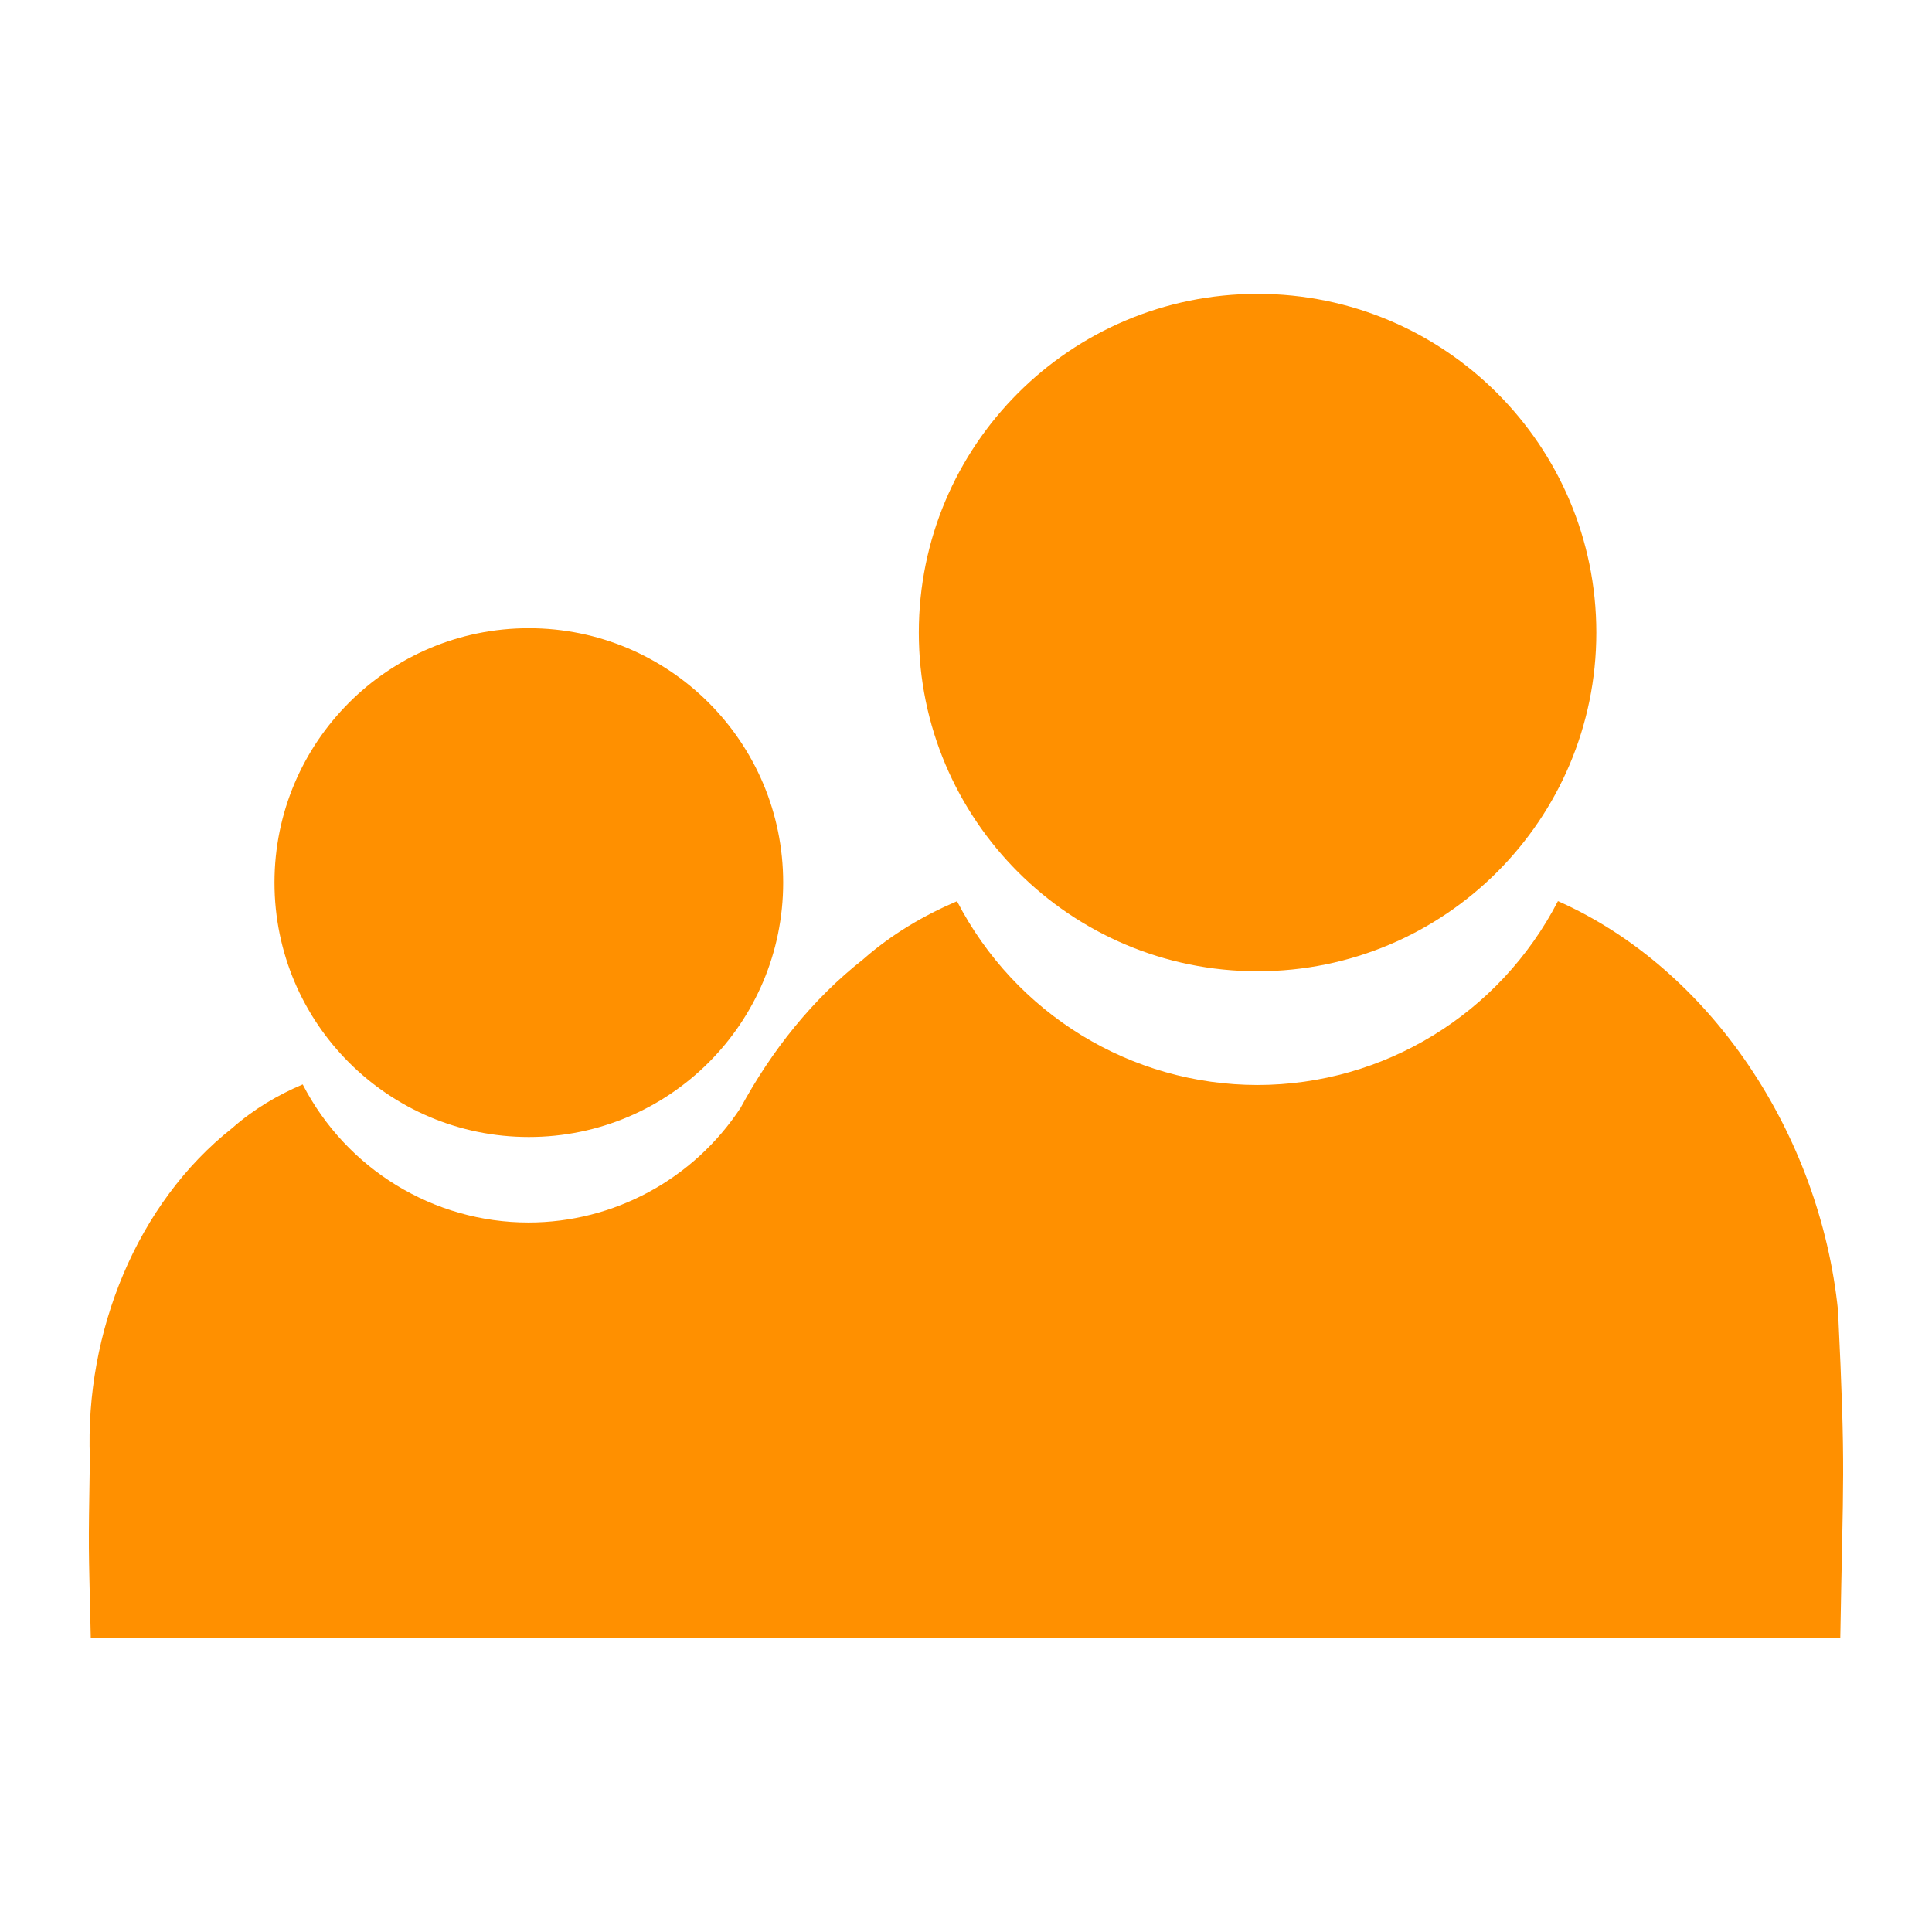
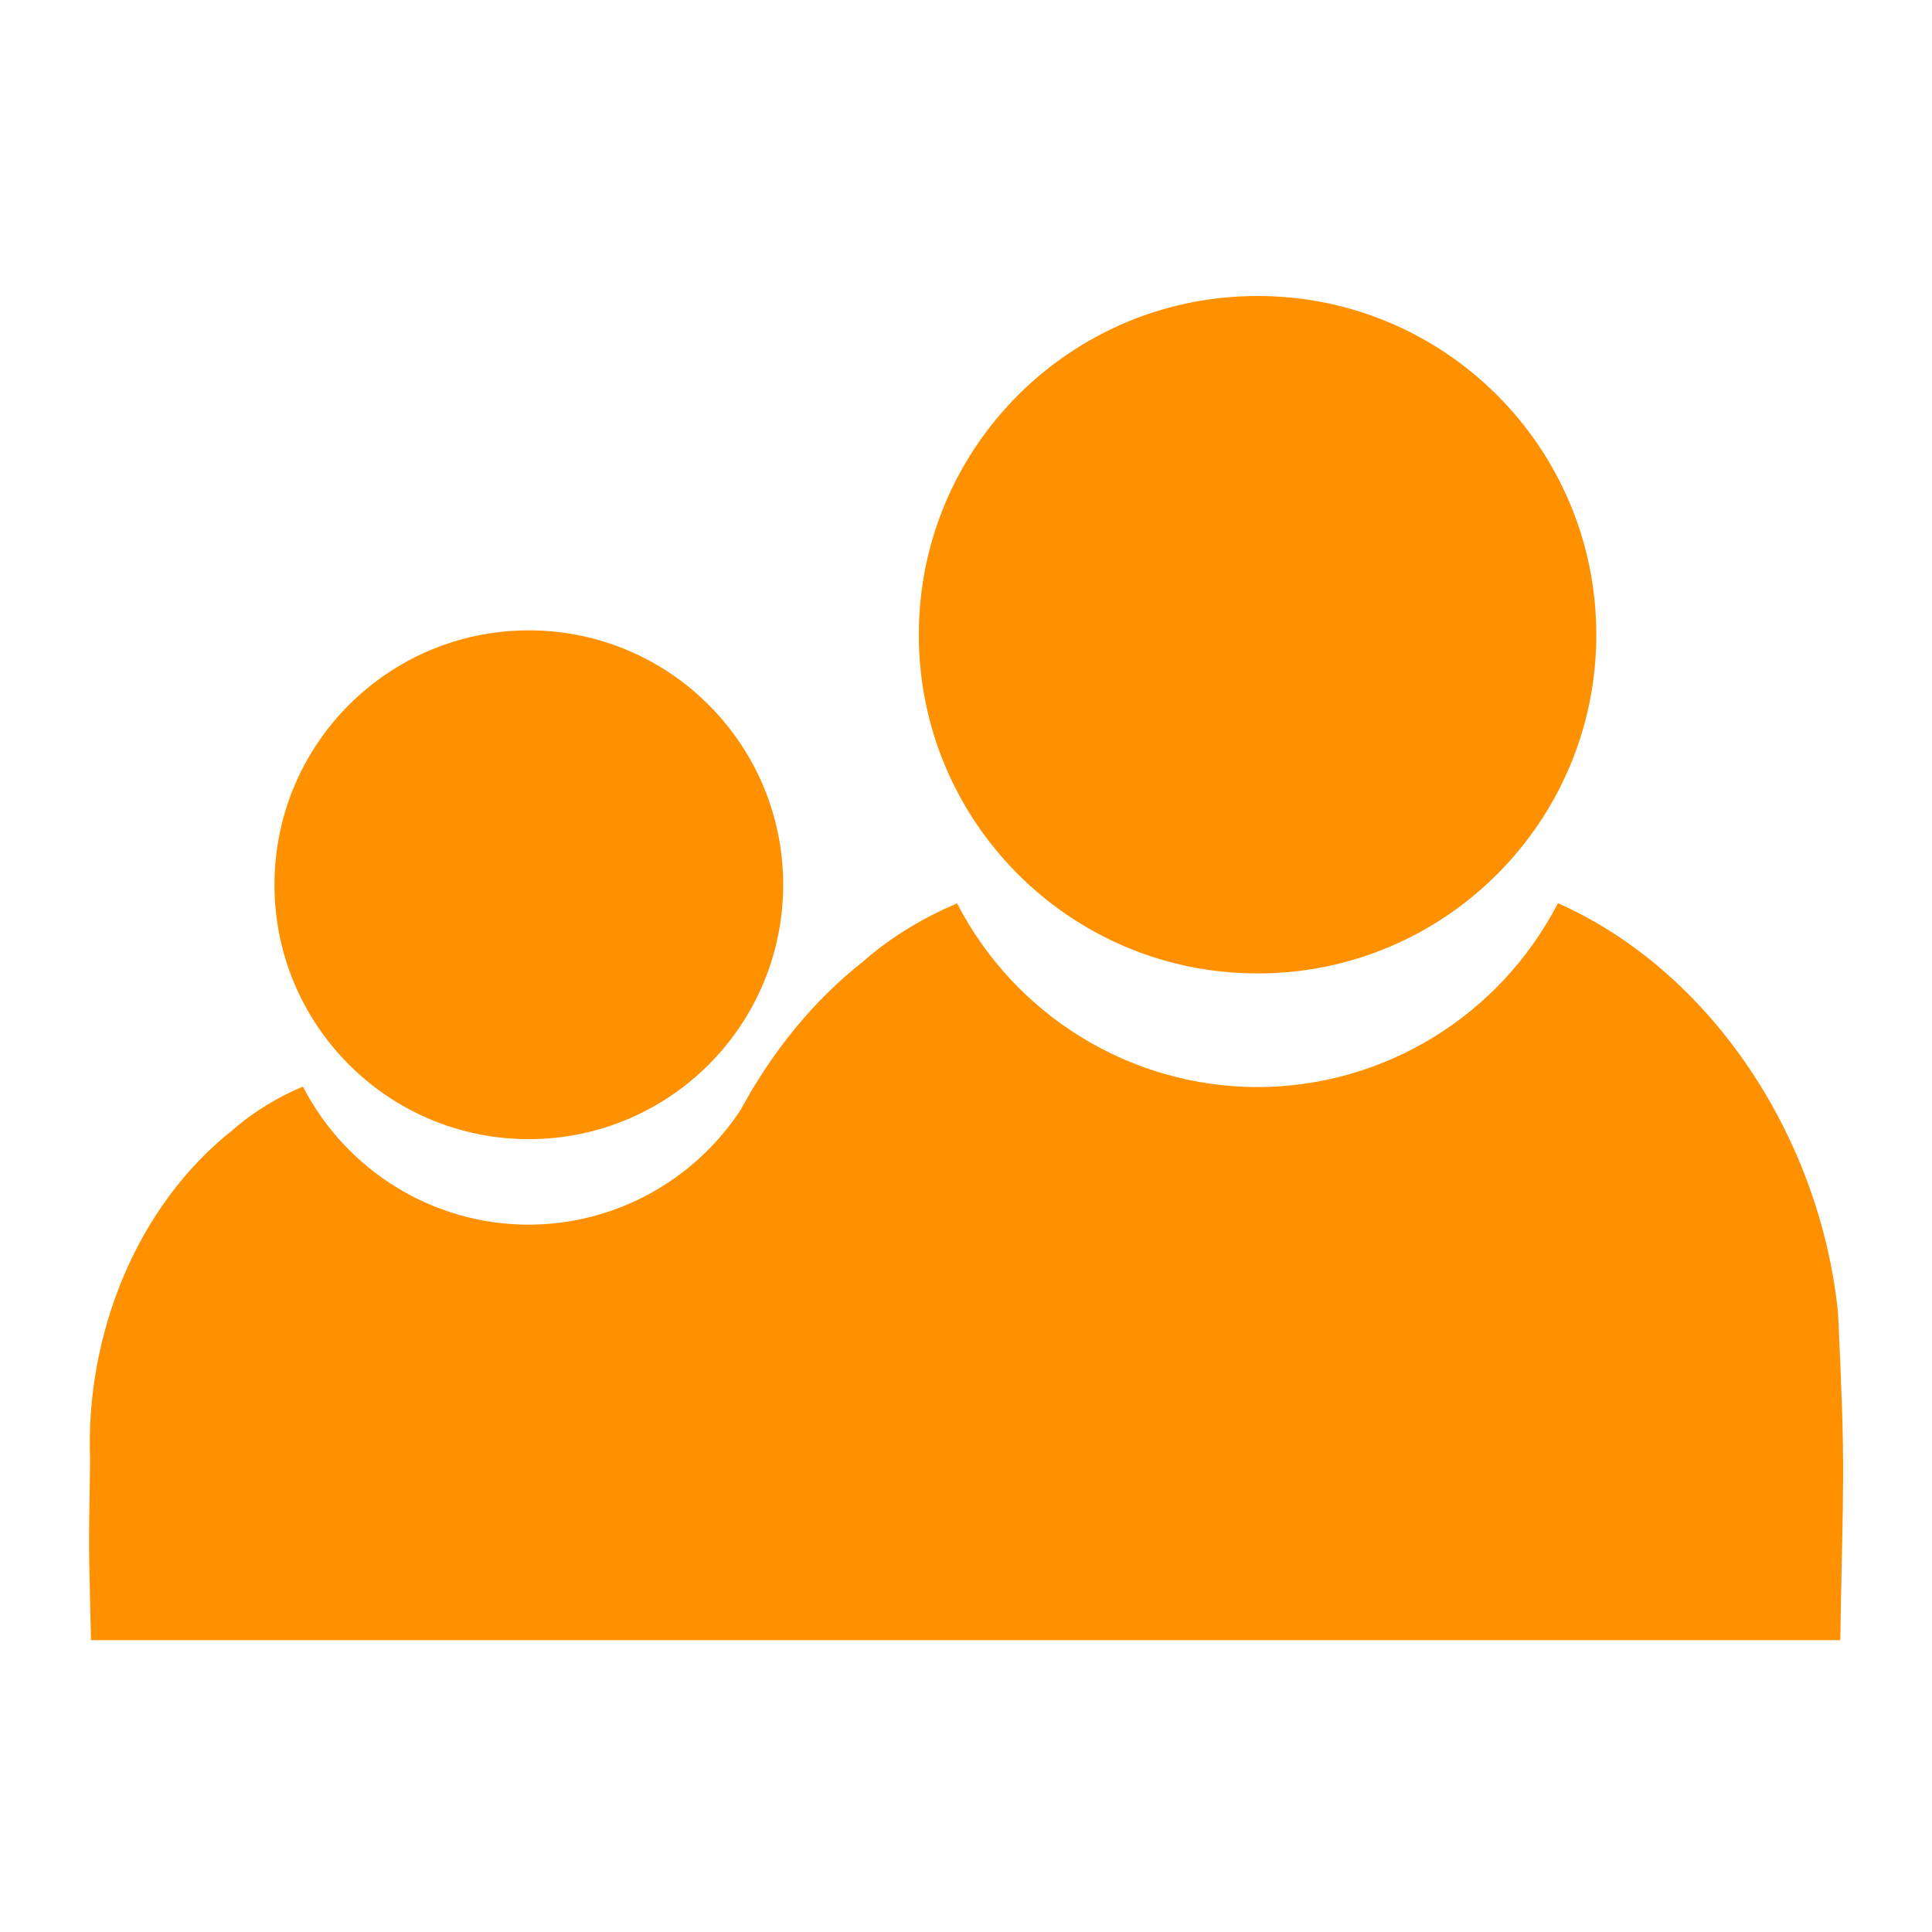
- <svg xmlns="http://www.w3.org/2000/svg" width="33" height="33" viewBox="0 0 8.731 8.731" version="1.1" id="svg8">
-   <defs id="defs2" />
-   <g id="layer1" transform="translate(0,-288.2687)">
-     <g id="g4511" transform="matrix(0.2645833,0,0,0.2645833,0.1322917,288.401)">
-       <g id="text4577" style="font-style:normal;font-weight:normal;font-size:15.345px;line-height:1.25;font-family:sans-serif;letter-spacing:0px;word-spacing:0px;fill:#000000;fill-opacity:1;stroke:#000000;stroke-width:0.995;stroke-miterlimit:4;stroke-dasharray:none;stroke-opacity:1" transform="scale(1.083072,0.9232994)" aria-label="T" />
-       <g id="layer1-6">
-         <g id="text822" style="font-style:normal;font-variant:normal;font-weight:bold;font-stretch:normal;font-size:22.553px;line-height:1.25;font-family:sans-serif;-inkscape-font-specification:'sans-serif Bold';letter-spacing:0px;word-spacing:0px;fill:#000000;fill-opacity:1;stroke:none;stroke-width:0.564" transform="matrix(1.227525,0,0,0.8146474,0.1832179,0)" aria-label="?" />
-       </g>
-     </g>
-     <g aria-label="RIP" style="font-style:normal;font-weight:normal;font-size:3.528px;font-family:sans-serif;letter-spacing:0px;word-spacing:0px;fill:#000000;fill-opacity:1;stroke:none;stroke-width:0.265" id="text4530" transform="translate(0.1002261)">
-       <g id="g4591" transform="matrix(1.147183,0,0,1.147183,-0.7794705,-42.44655)" />
-     </g>
-     <g id="g4494" transform="translate(0,0.918453)">
-       <g id="g4502" transform="matrix(1.019907,0,0,1.094875,-0.08749555,-27.38802)">
-         <path style="opacity:1;vector-effect:none;fill:#ff9000;fill-opacity:1;fill-rule:evenodd;stroke:none;stroke-width:0.501px;stroke-linecap:butt;stroke-linejoin:miter;stroke-miterlimit:4;stroke-dasharray:none;stroke-dashoffset:0;stroke-opacity:1" d="m 5.658,288.678 a 1.501,1.398 0 0 0 -1.501,1.398 1.501,1.398 0 0 0 1.501,1.398 1.501,1.398 0 0 0 1.501,-1.398 1.501,1.398 0 0 0 -1.501,-1.398 z m -3.229,1.38 a 1.127,1.05 0 0 0 -1.127,1.05 1.127,1.05 0 0 0 1.127,1.05 1.127,1.05 0 0 0 1.127,-1.05 1.127,1.05 0 0 0 -1.127,-1.05 z m 1.897,1.127 c -0.148,0.059 -0.289,0.136 -0.416,0.24 -0.224,0.164 -0.405,0.376 -0.543,0.613 a 1.128,1.058 0 0 1 -0.939,0.473 1.128,1.058 0 0 1 -1.001,-0.57 c -0.111,0.044 -0.217,0.102 -0.312,0.18 -0.423,0.311 -0.653,0.842 -0.631,1.362 -0.007,0.419 -0.006,0.324 0.004,0.743 H 3.075 c 5.2e-6,2.1e-4 -5.1e-6,1.6e-4 0,3.8e-4 h 5.165 c 0.012,-0.678 0.025,-0.674 -0.01,-1.352 -0.08,-0.727 -0.563,-1.409 -1.241,-1.69 a 1.502,1.409 0 0 1 -1.331,0.759 1.502,1.409 0 0 1 -1.332,-0.759 z" id="rect4513" />
-       </g>
+ <svg xmlns="http://www.w3.org/2000/svg" height="33" width="33" version="1.1" viewBox="0 0 8.731 8.731">
+   <g transform="translate(1.963e-8 -287.35)">
+     <g transform="matrix(1.0199 0 0 1.0949 -.087496 -27.388)">
+       <path style="fill:#ff9000;fill-rule:evenodd" d="m5.658 288.68a1.5 1.398 0 0 0 -1.501 1.398 1.5 1.398 0 0 0 1.501 1.398 1.5 1.398 0 0 0 1.501 -1.398 1.5 1.398 0 0 0 -1.501 -1.398zm-3.229 1.38a1.127 1.05 0 0 0 -1.127 1.05 1.127 1.05 0 0 0 1.127 1.05 1.127 1.05 0 0 0 1.127 -1.05 1.127 1.05 0 0 0 -1.127 -1.05zm1.897 1.127c-0.148 0.059-0.289 0.136-0.416 0.24-0.224 0.164-0.405 0.376-0.543 0.613a1.128 1.058 0 0 1 -0.939 0.473 1.128 1.058 0 0 1 -1 -0.57c-0.111 0.044-0.217 0.102-0.312 0.18-0.423 0.311-0.653 0.842-0.631 1.362-0.007 0.419-0.006 0.324 0.004 0.743h2.586c0 0-0 0 0 0h5.165c0.012-0.678 0.025-0.674-0.01-1.352-0.08-0.727-0.563-1.409-1.241-1.69a1.502 1.409 0 0 1 -1.331 0.759 1.502 1.409 0 0 1 -1.332 -0.759z" />
    </g>
  </g>
</svg>
